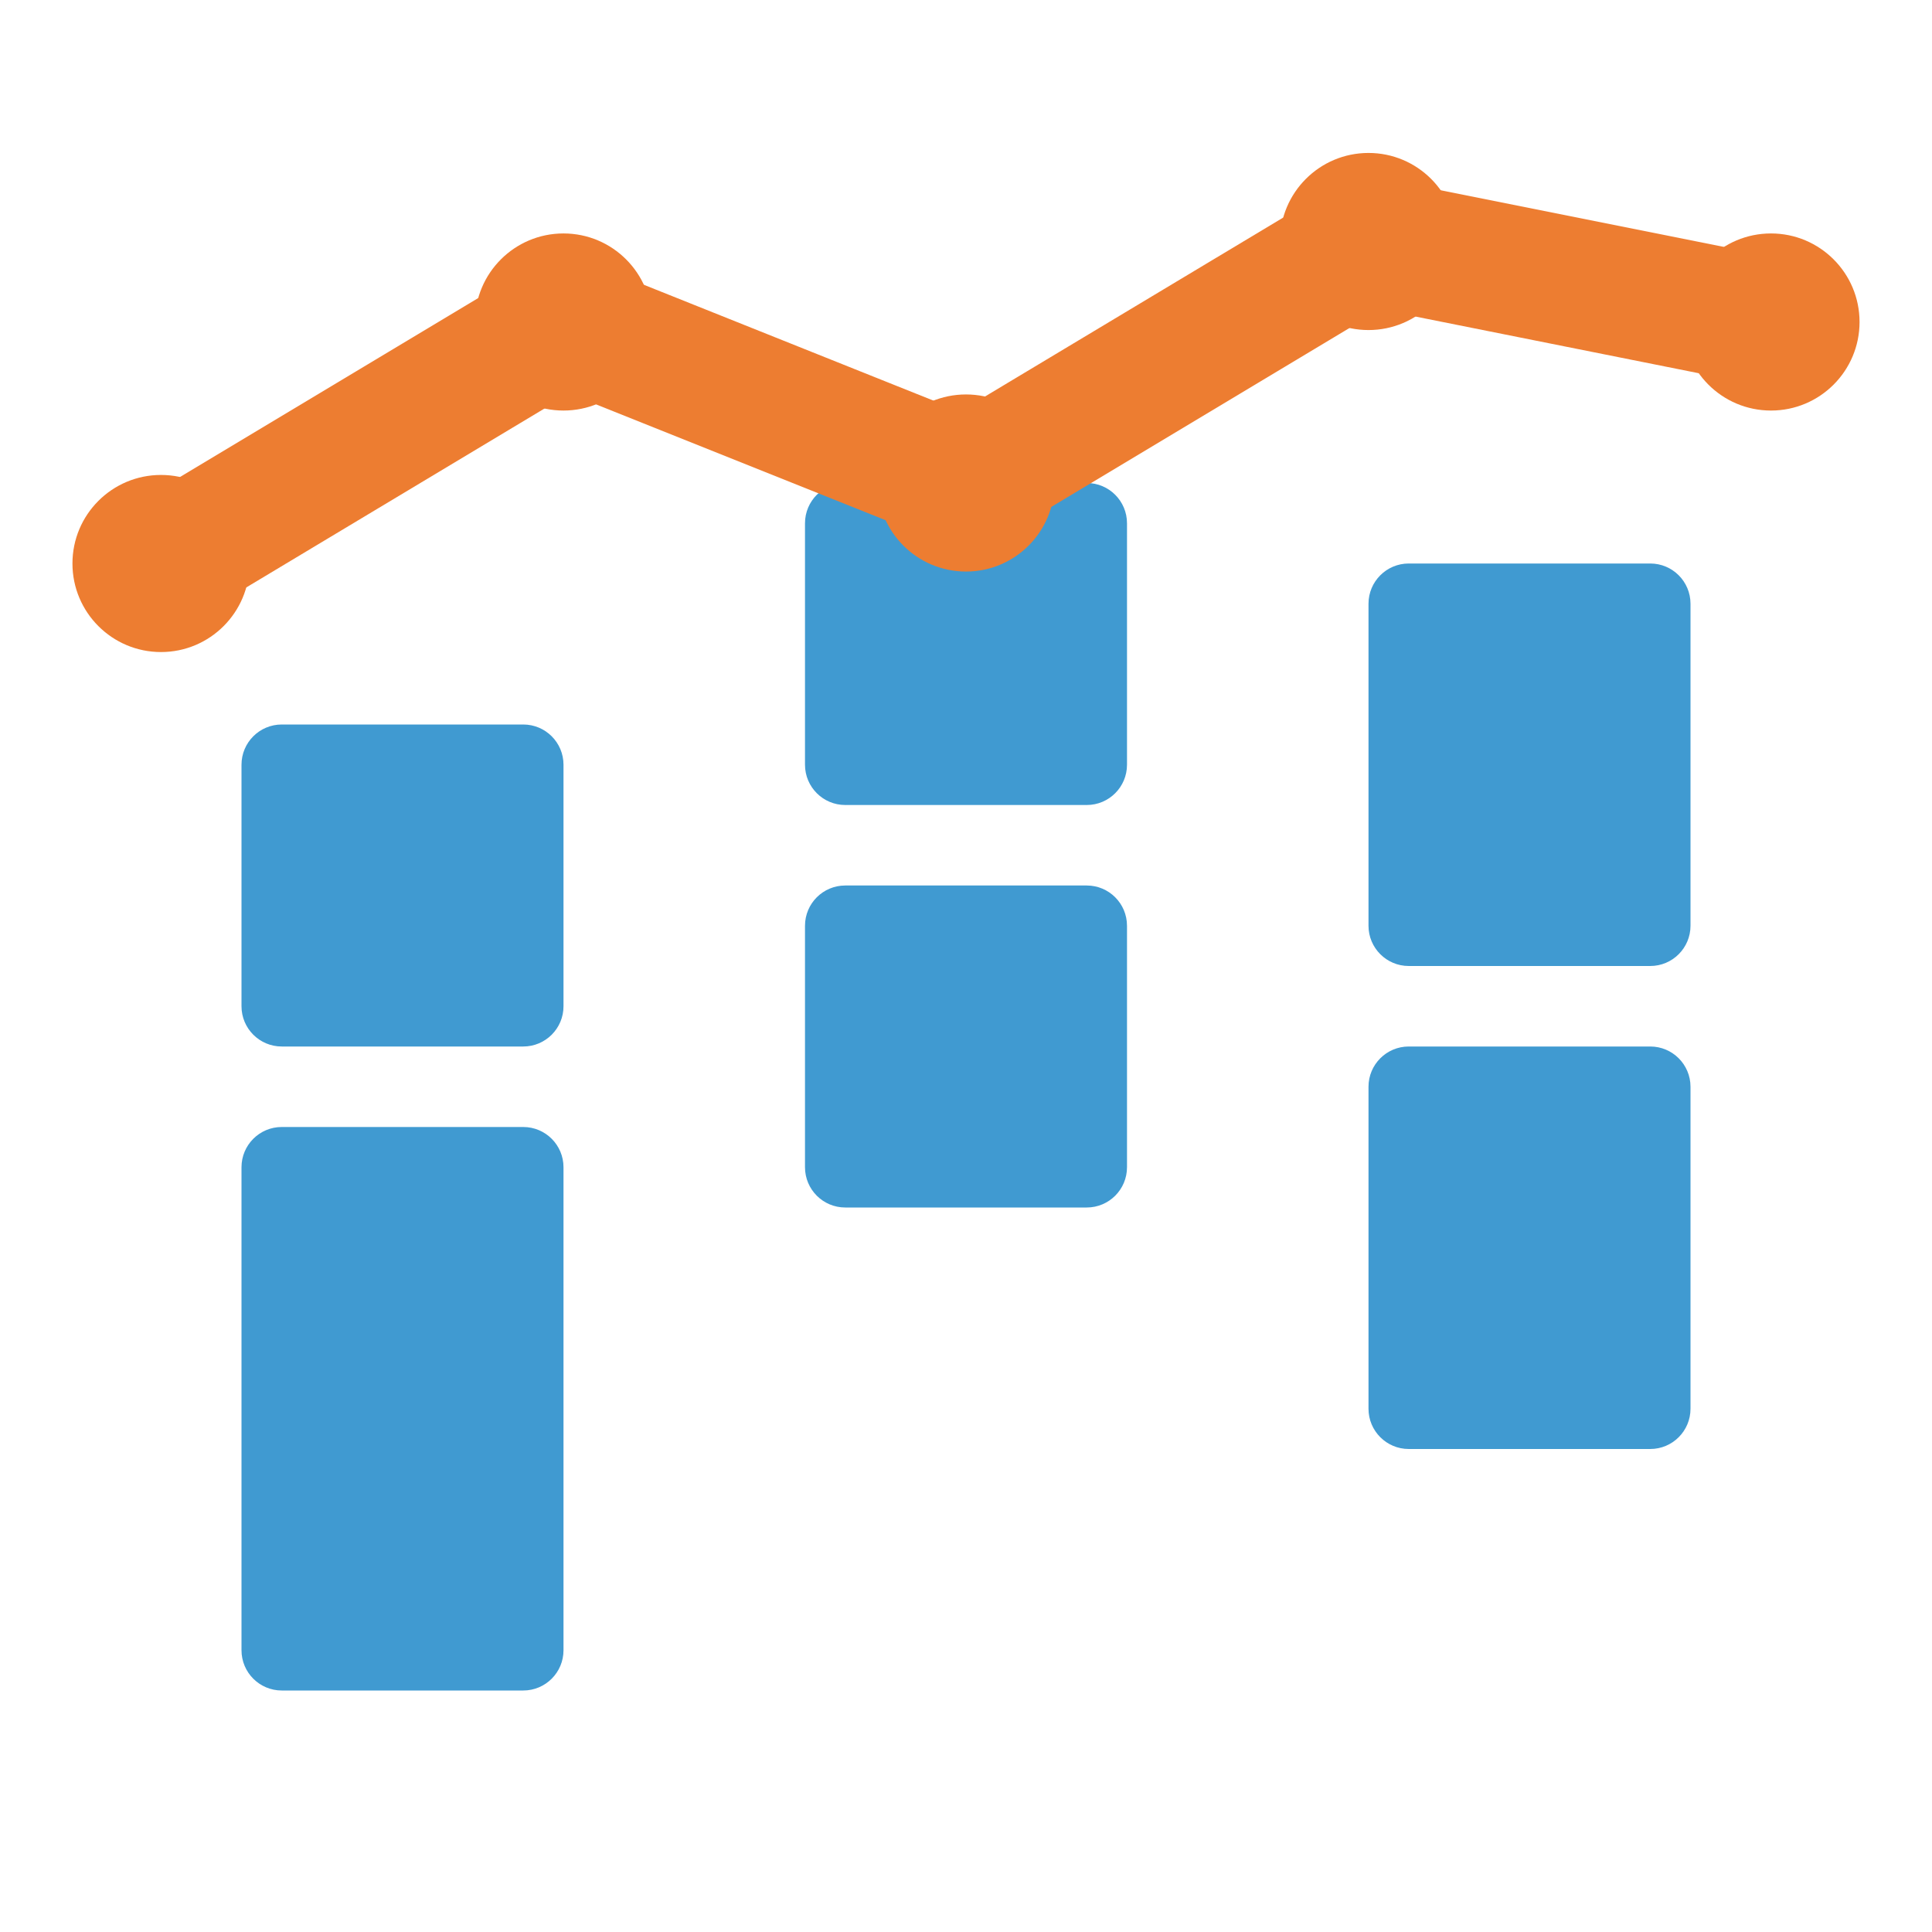
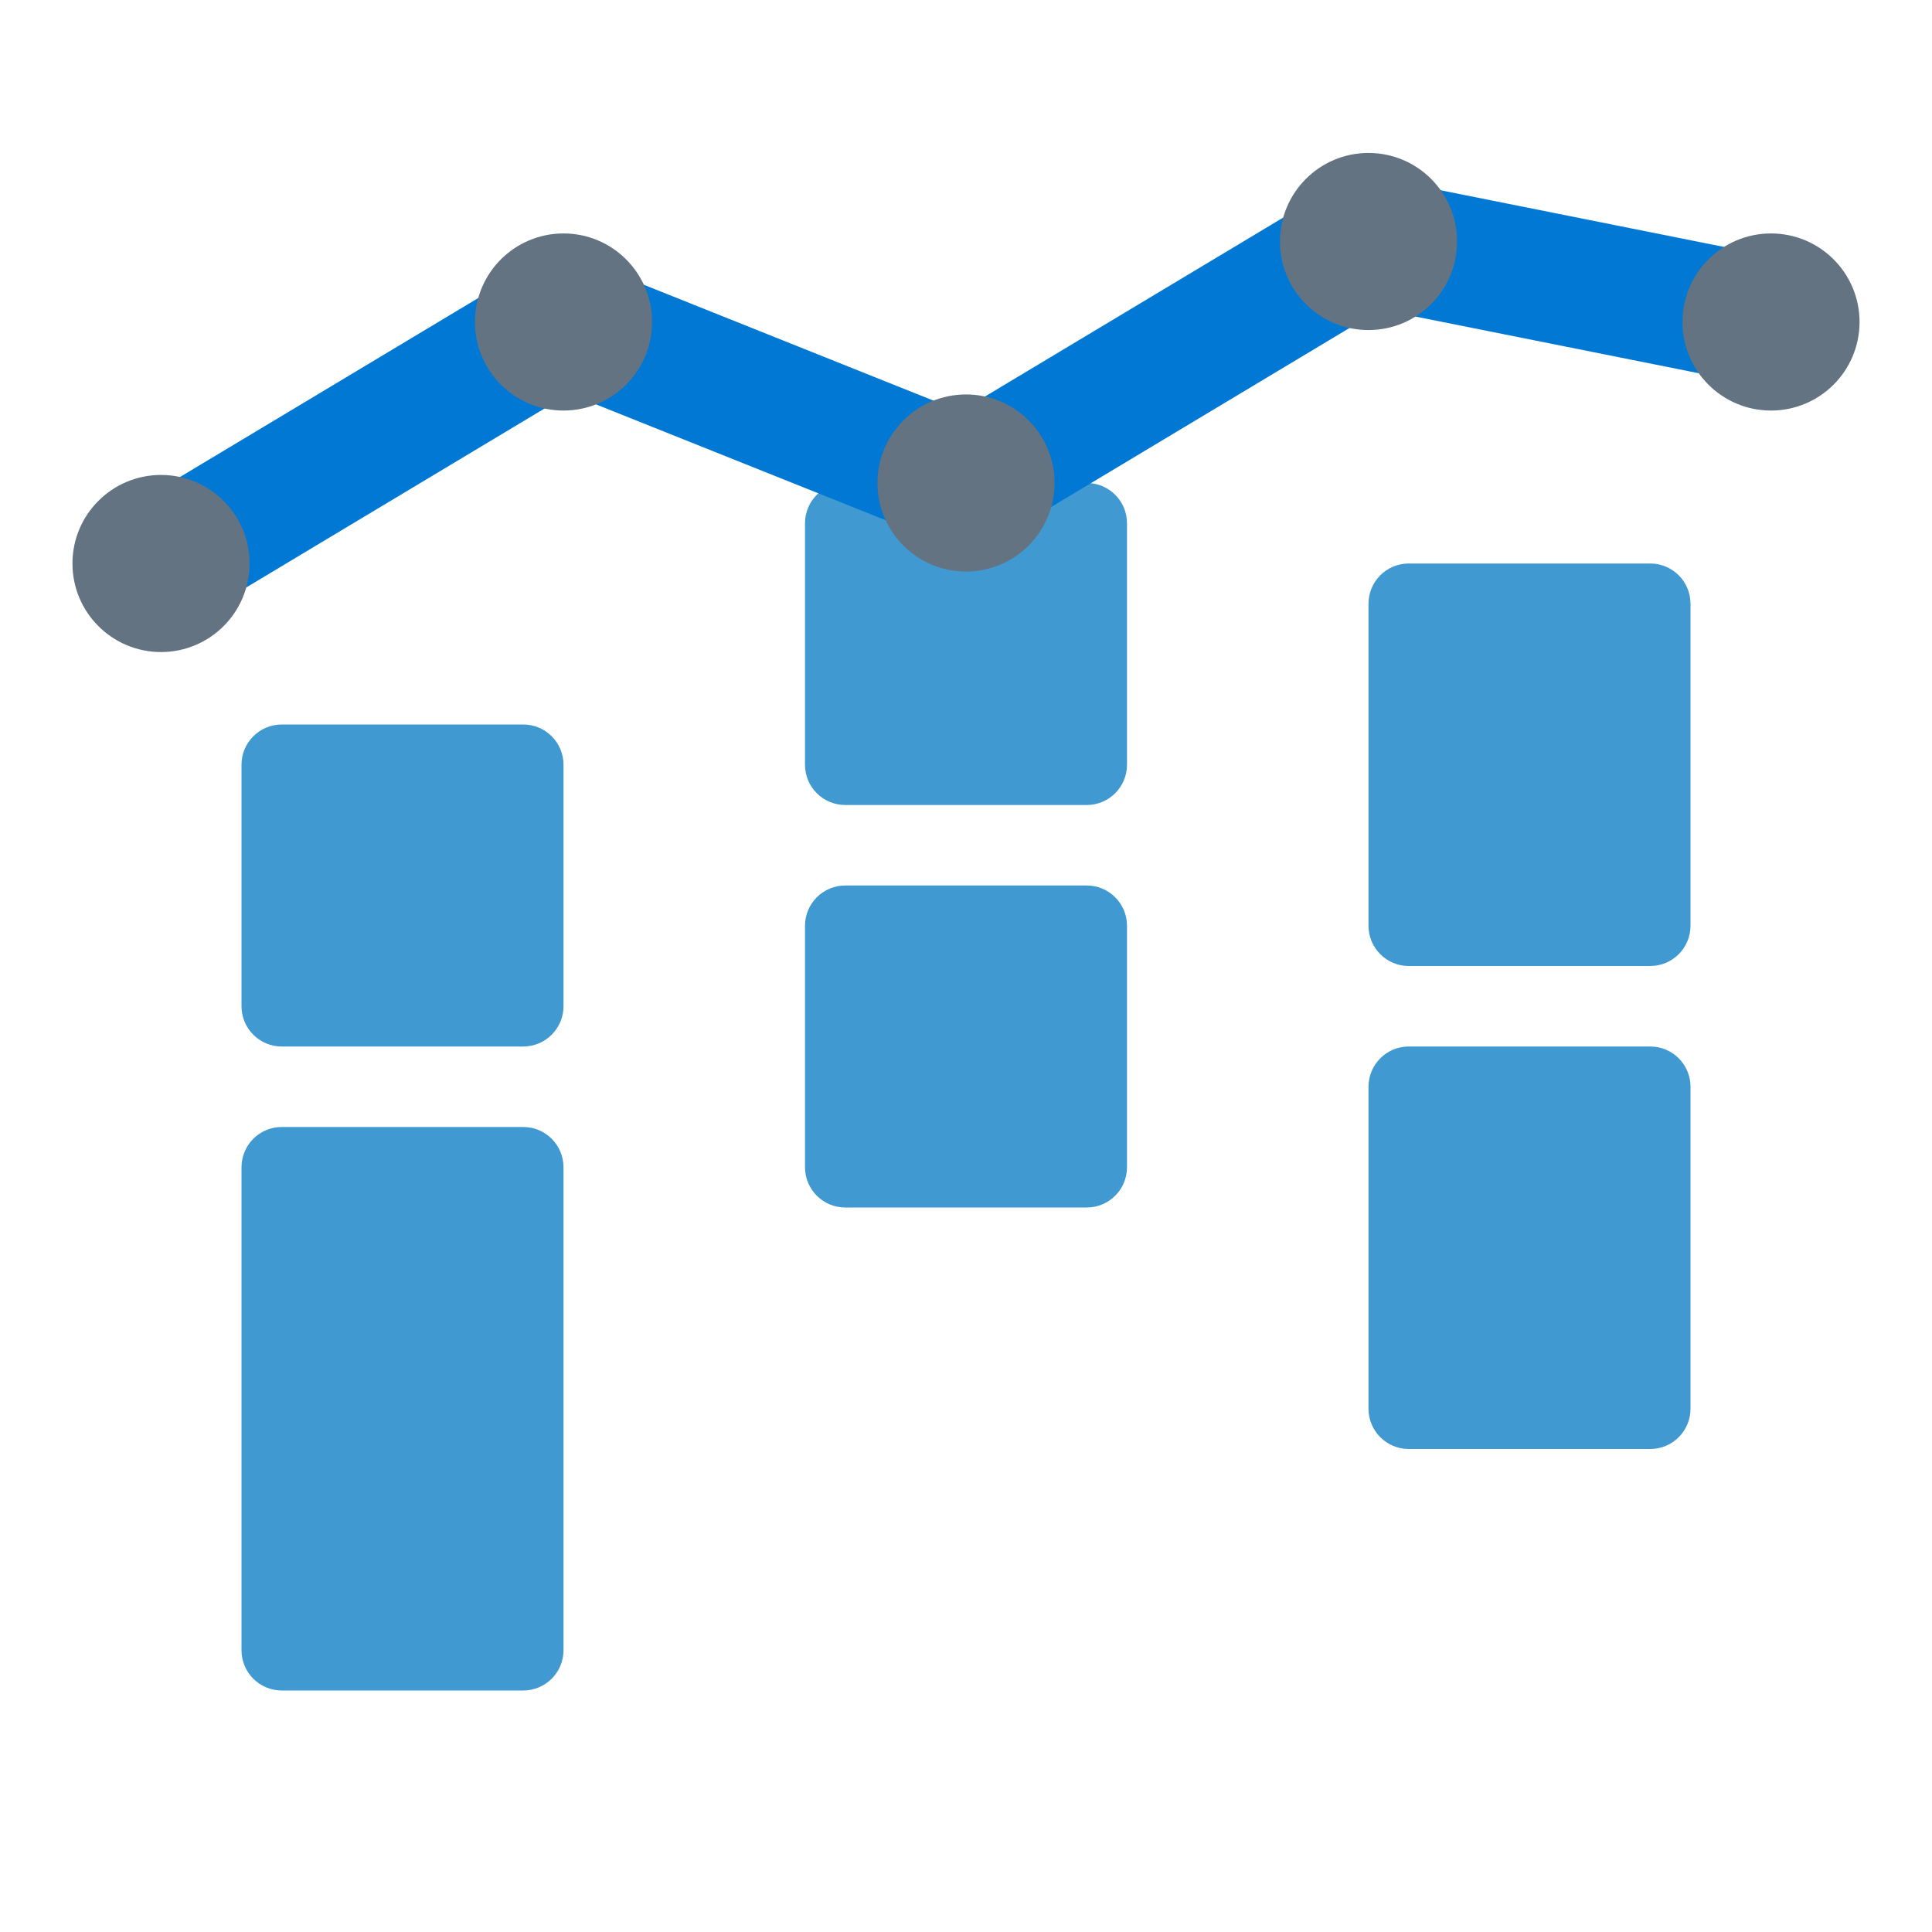
<svg xmlns="http://www.w3.org/2000/svg" viewBox="0 0 24 24">
  <g fill="#1684c7" opacity=".82">
    <rect x="3" y="14" width="4" height="7" rx=".5" />
    <rect x="3" y="9" width="4" height="4" rx=".5" />
    <rect x="10" y="11" width="4" height="4" rx=".5" />
    <rect x="10" y="6" width="4" height="4" rx=".5" />
    <rect x="17" y="13" width="4" height="5" rx=".5" />
    <rect x="17" y="7" width="4" height="5" rx=".5" />
  </g>
-   <path d="M2 7l5-3 5 2 5-3 5 1" fill="none" stroke="#ed7d31" stroke-linecap="round" stroke-linejoin="round" stroke-width="1.6" />
-   <g fill="#ed7d31">
+   <path d="M2 7l5-3 5 2 5-3 5 1" fill="none" stroke="#0078d4" stroke-linecap="round" stroke-linejoin="round" stroke-width="1.6" />
+   <g fill="#647382">
    <circle cx="2" cy="7" r="1.1" />
    <circle cx="7" cy="4" r="1.1" />
    <circle cx="12" cy="6" r="1.1" />
    <circle cx="17" cy="3" r="1.1" />
    <circle cx="22" cy="4" r="1.1" />
  </g>
</svg>
